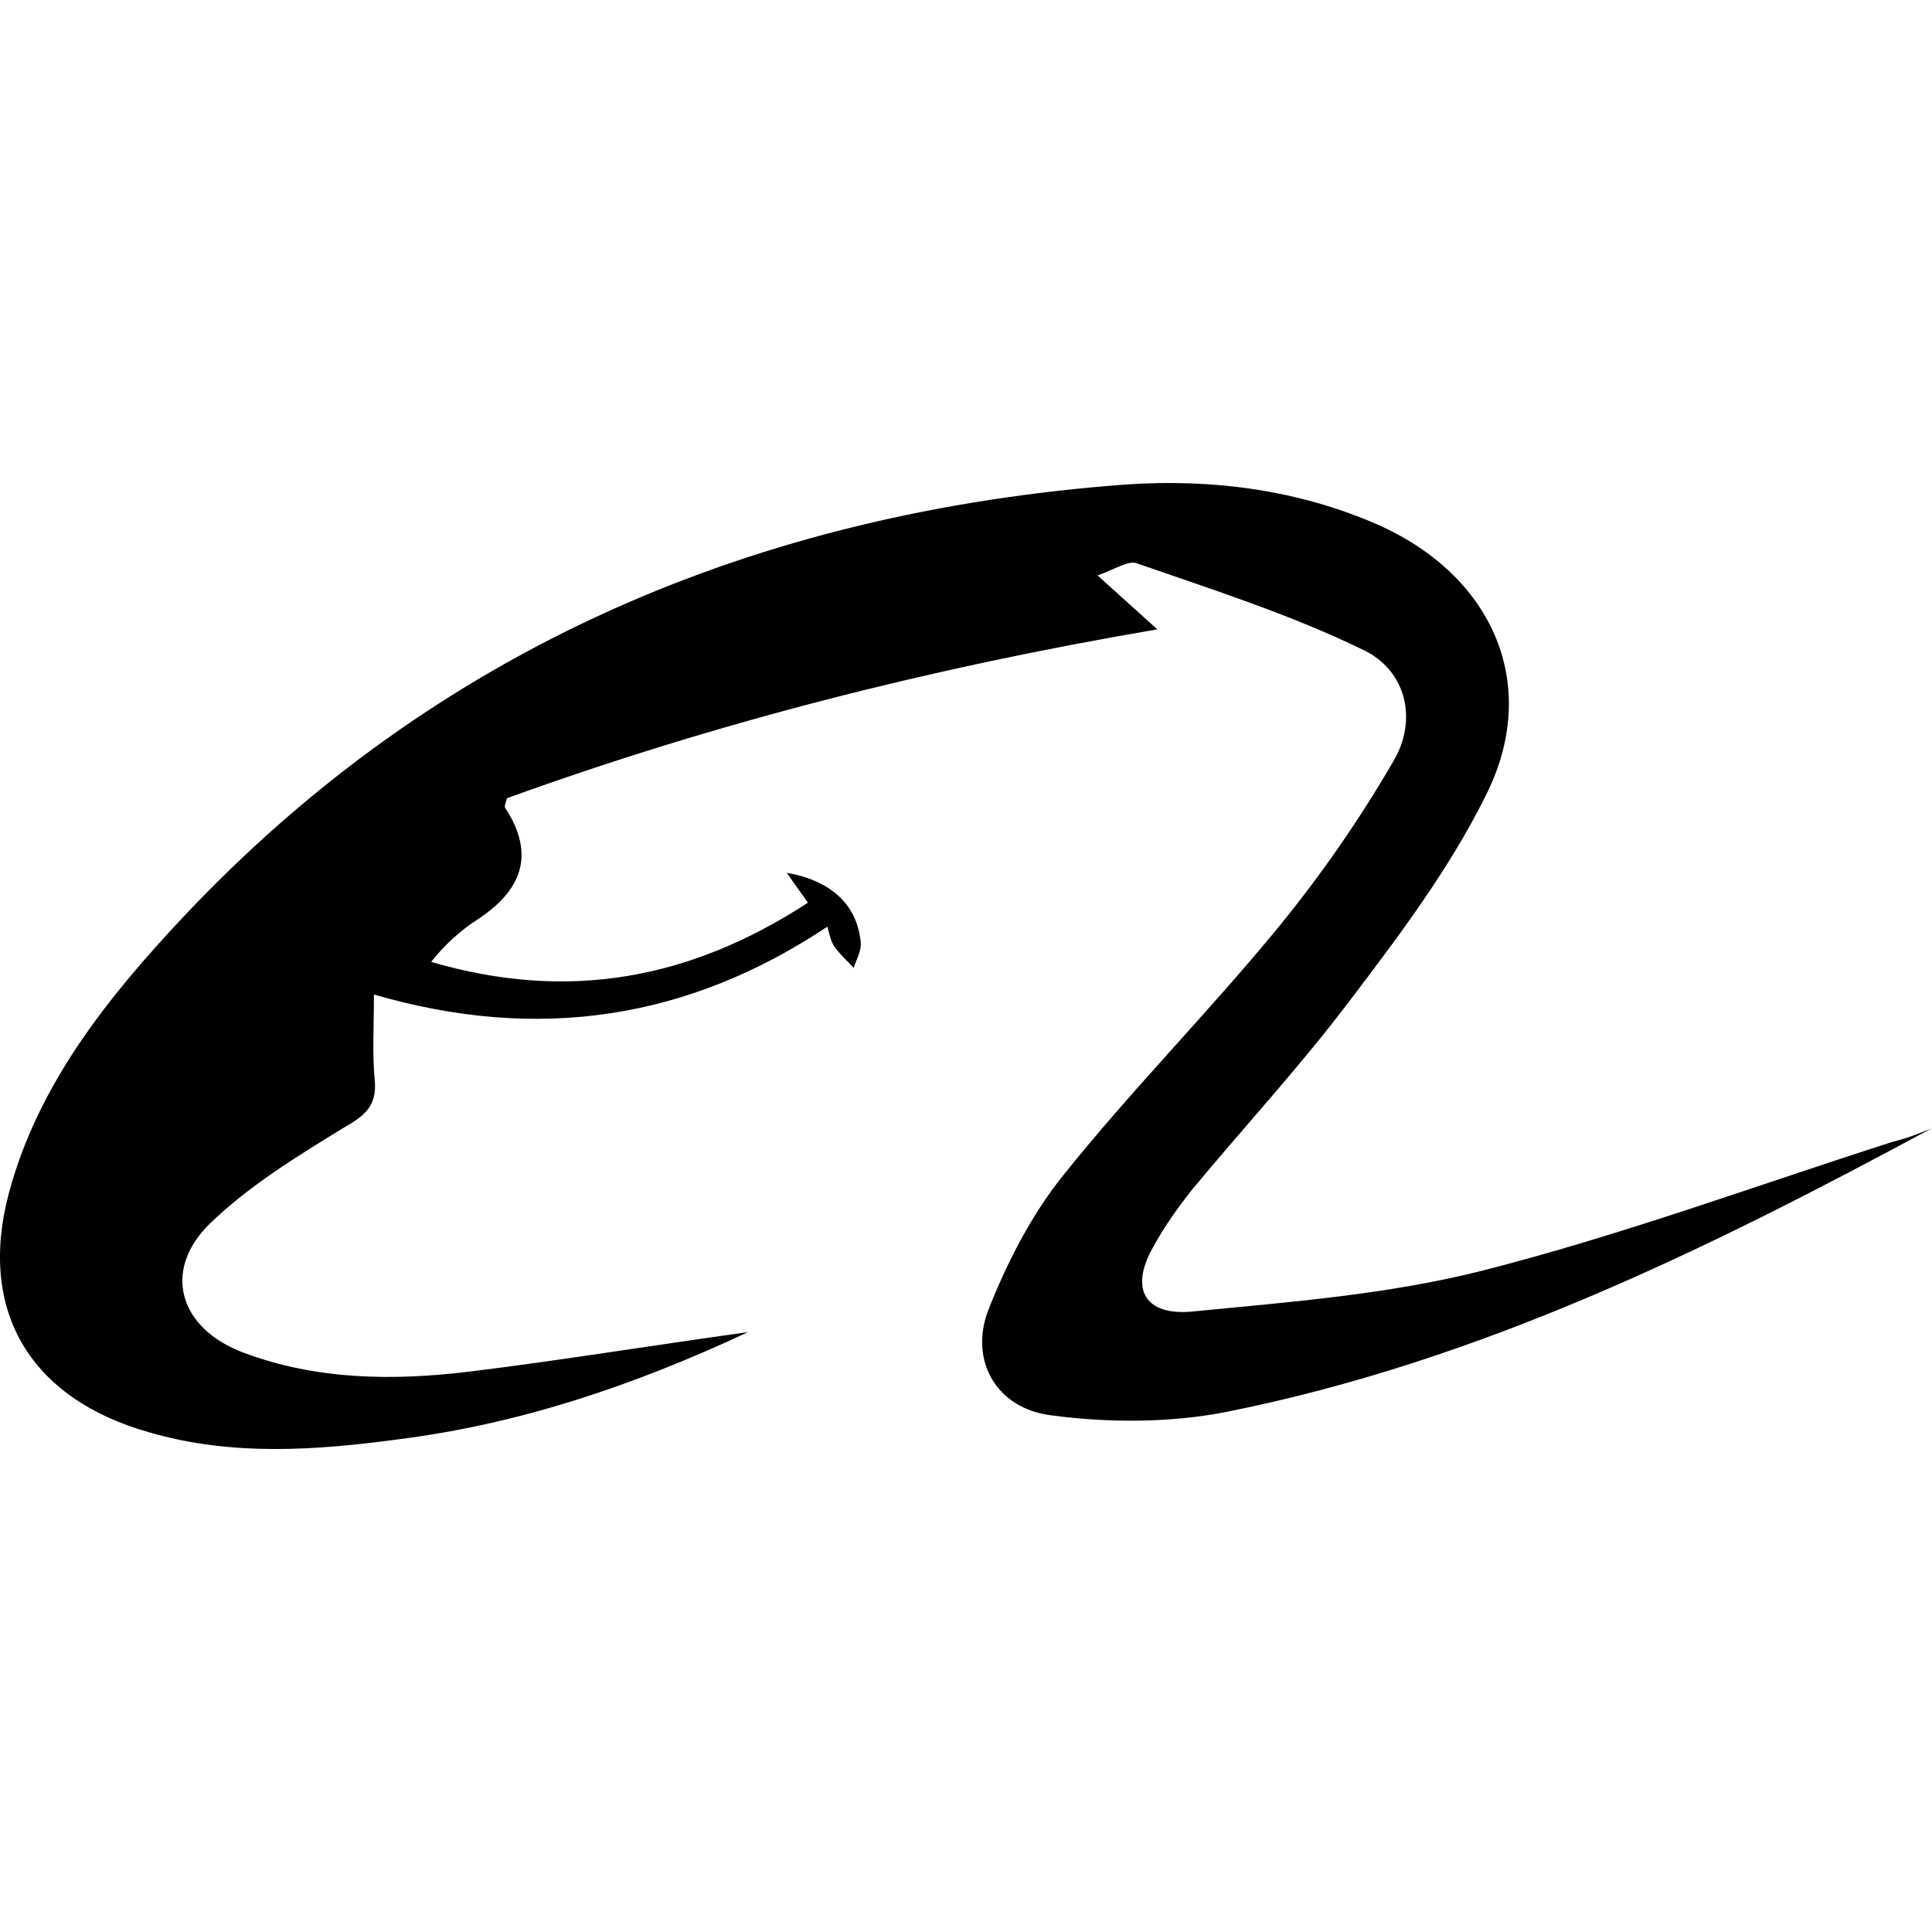
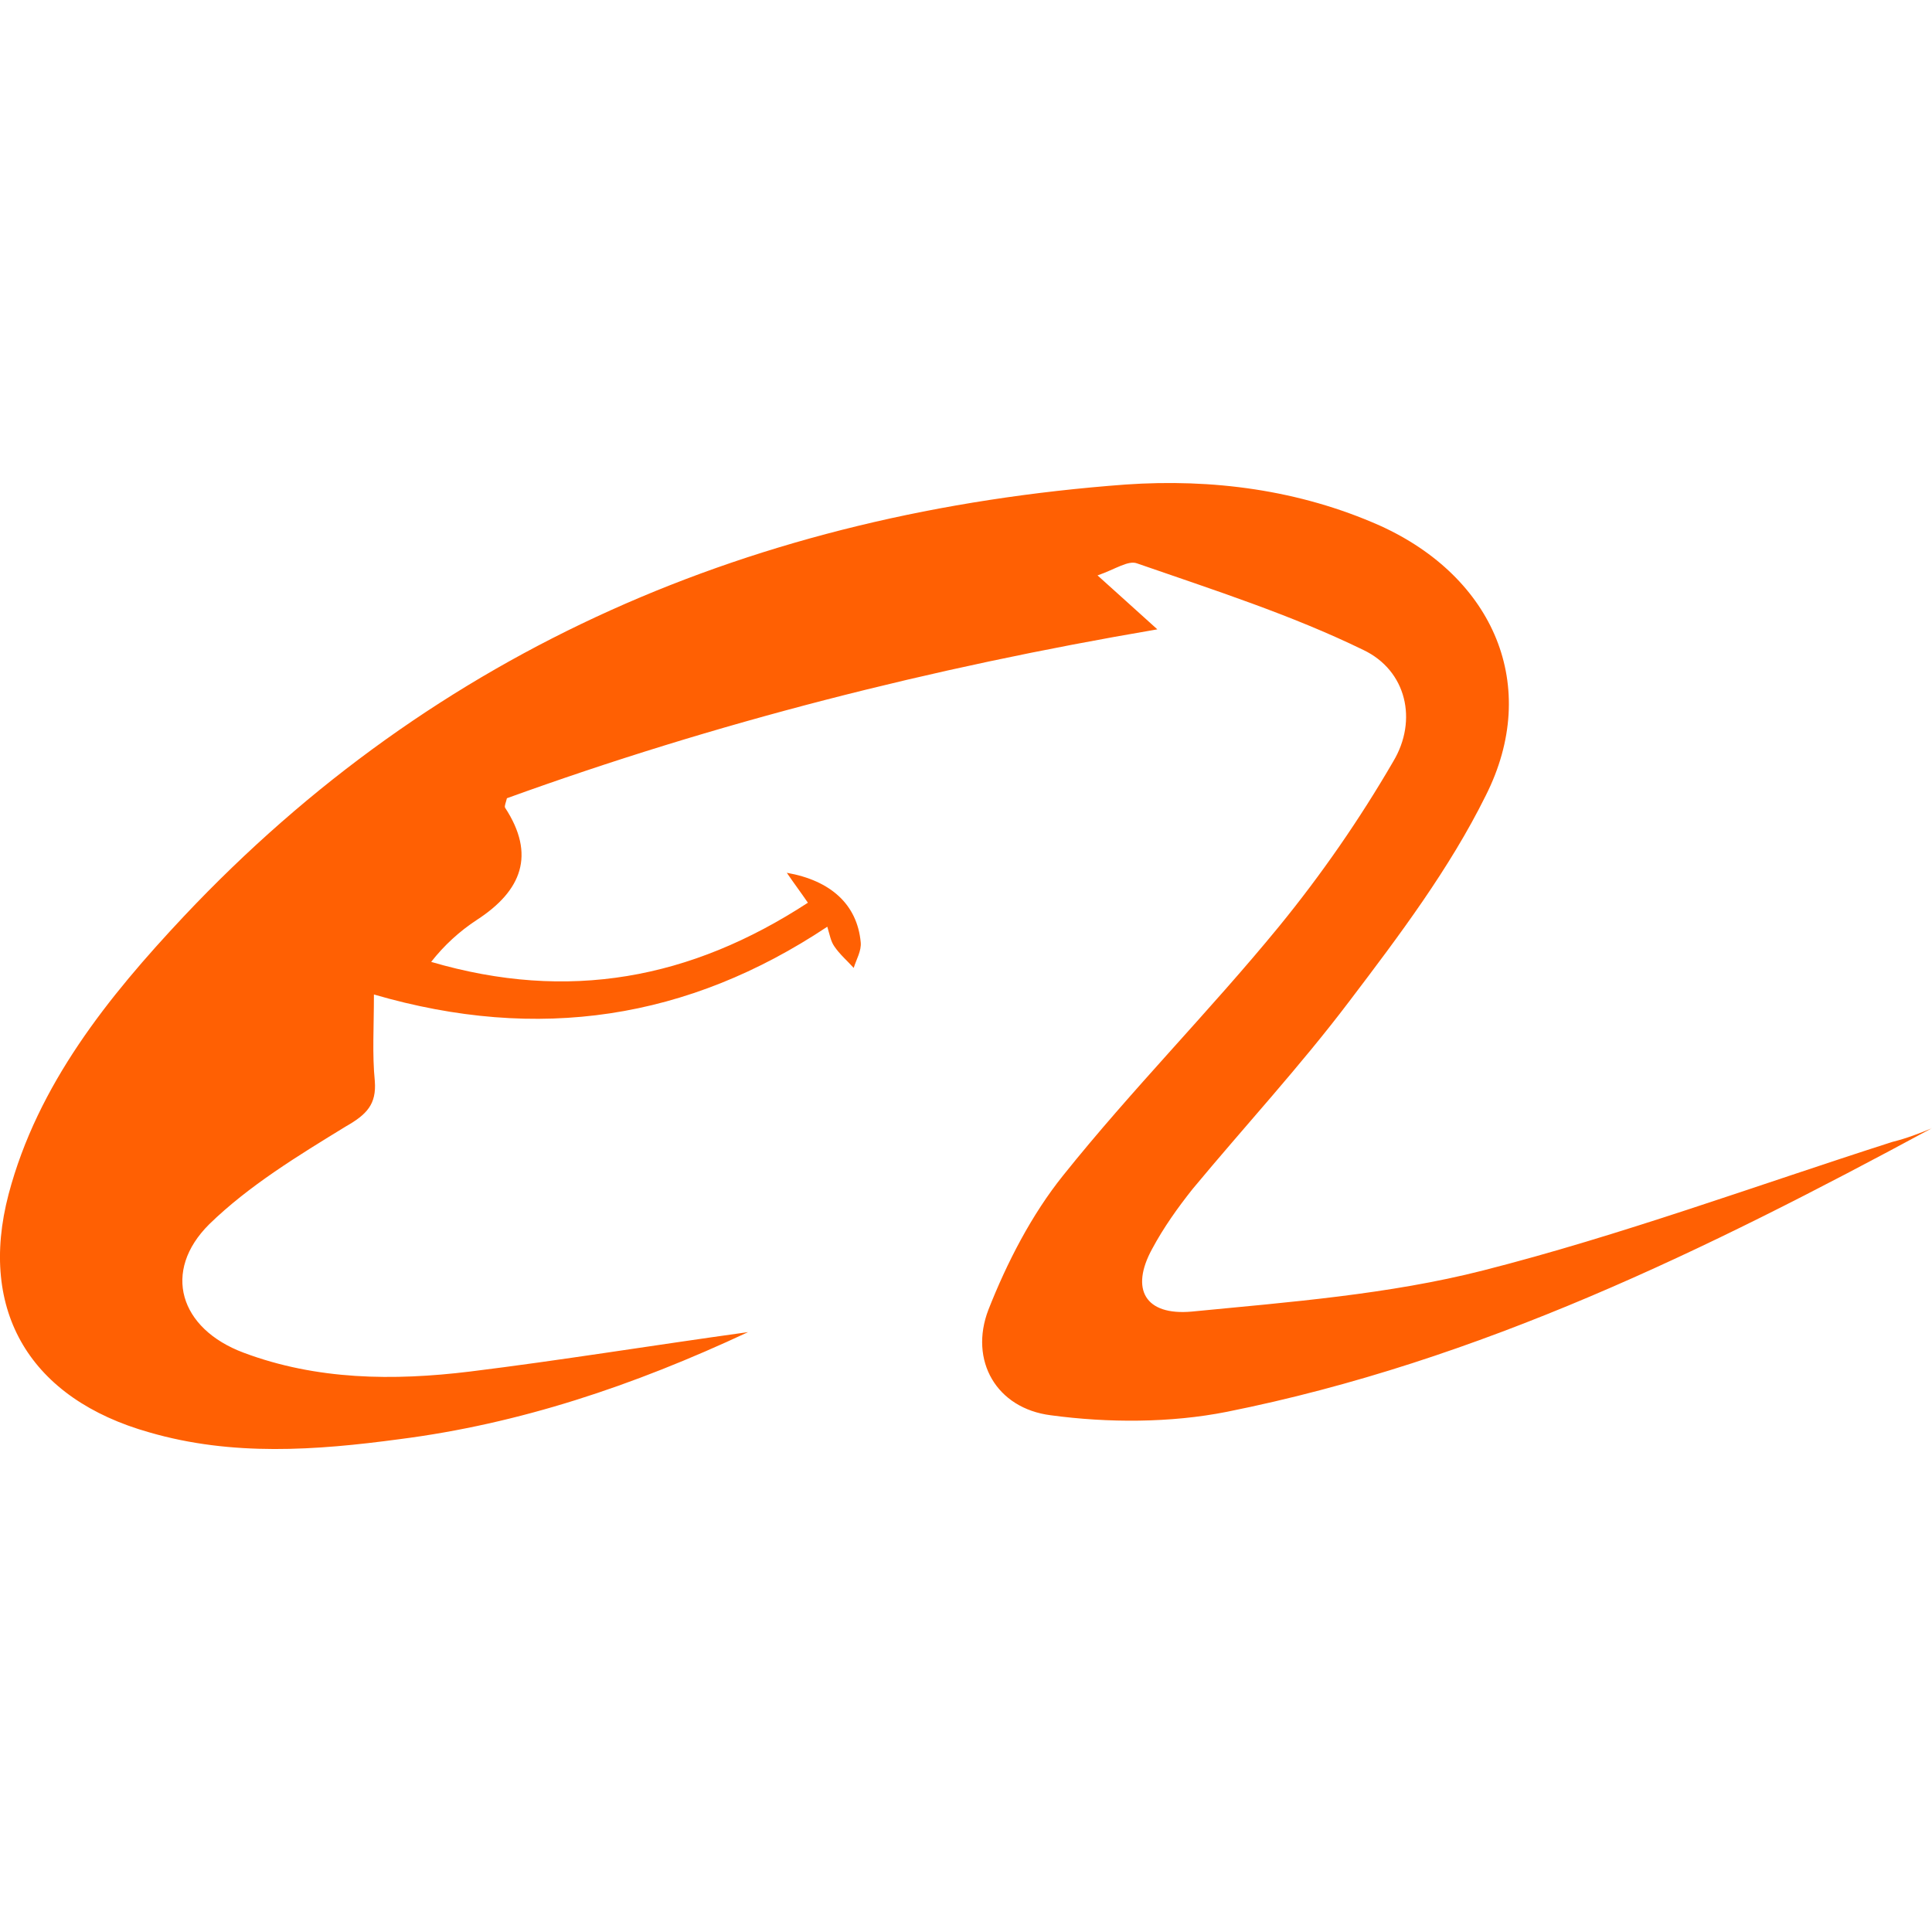
- <svg xmlns="http://www.w3.org/2000/svg" fill="currentColor" fill-rule="evenodd" height="1em" style="flex:none;line-height:1" viewBox="0 0 24 24" width="1em">
-   <path d="M24 14.014c-2.8 1.512-5.62 2.896-8.759 3.524-.7.139-1.476.139-2.187.043-.678-.085-1.017-.682-.776-1.31.23-.585.536-1.181.93-1.671.852-1.065 1.814-2.034 2.678-3.088a15.75 15.75 0 001.422-2.054c.306-.511.164-1.129-.372-1.384-.897-.437-1.859-.745-2.81-1.075-.11-.043-.274.074-.492.149.273.244.47.425.743.67-2.821.48-5.49 1.16-8.08 2.098-.012.053-.033.095-.023.117.383.585.208 1.032-.35 1.394a2.365 2.365 0 00-.568.522c1.706.5 3.226.213 4.68-.735-.087-.127-.175-.244-.262-.372.546.096.874.394.918.862.011.107-.054.213-.087.32-.077-.086-.175-.17-.24-.267-.045-.064-.056-.138-.088-.245-1.728 1.15-3.587 1.438-5.632.842 0 .404-.022.745.011 1.075.022.287-.098.415-.36.564-.591.362-1.204.735-1.696 1.214-.59.585-.371 1.299.427 1.597.907.34 1.859.35 2.81.234 1.126-.139 2.23-.32 3.456-.49-1.433.67-2.844 1.14-4.33 1.33-1.04.14-2.078.214-3.106-.084-1.476-.415-2.133-1.501-1.75-2.96.361-1.363 1.236-2.449 2.176-3.45 3.139-3.332 7.108-5.024 11.7-5.365 1.072-.074 2.155.064 3.16.511 1.411.639 2.002 1.99 1.313 3.354-.448.905-1.072 1.735-1.695 2.555-.612.809-1.301 1.554-1.946 2.331-.186.234-.361.48-.503.745-.274.5-.088.83.492.778 1.213-.118 2.45-.213 3.62-.511 1.716-.437 3.389-1.054 5.084-1.597.175-.043.339-.107.492-.17z" />
+ <svg xmlns="http://www.w3.org/2000/svg" height="1em" style="flex:none;line-height:1" viewBox="0 0 24 24" width="1em">
+   <path d="M24 14.014c-2.8 1.512-5.62 2.896-8.759 3.524-.7.139-1.476.139-2.187.043-.678-.085-1.017-.682-.776-1.31.23-.585.536-1.181.93-1.671.852-1.065 1.814-2.034 2.678-3.088a15.75 15.75 0 001.422-2.054c.306-.511.164-1.129-.372-1.384-.897-.437-1.859-.745-2.81-1.075-.11-.043-.274.074-.492.149.273.244.47.425.743.67-2.821.48-5.49 1.16-8.08 2.098-.012.053-.033.095-.023.117.383.585.208 1.032-.35 1.394a2.365 2.365 0 00-.568.522c1.706.5 3.226.213 4.68-.735-.087-.127-.175-.244-.262-.372.546.096.874.394.918.862.011.107-.054.213-.087.32-.077-.086-.175-.17-.24-.267-.045-.064-.056-.138-.088-.245-1.728 1.15-3.587 1.438-5.632.842 0 .404-.022.745.011 1.075.022.287-.098.415-.36.564-.591.362-1.204.735-1.696 1.214-.59.585-.371 1.299.427 1.597.907.34 1.859.35 2.81.234 1.126-.139 2.23-.32 3.456-.49-1.433.67-2.844 1.14-4.33 1.33-1.04.14-2.078.214-3.106-.084-1.476-.415-2.133-1.501-1.75-2.96.361-1.363 1.236-2.449 2.176-3.45 3.139-3.332 7.108-5.024 11.7-5.365 1.072-.074 2.155.064 3.16.511 1.411.639 2.002 1.99 1.313 3.354-.448.905-1.072 1.735-1.695 2.555-.612.809-1.301 1.554-1.946 2.331-.186.234-.361.48-.503.745-.274.5-.088.83.492.778 1.213-.118 2.45-.213 3.62-.511 1.716-.437 3.389-1.054 5.084-1.597.175-.043.339-.107.492-.17z" fill="#FF6003" fill-rule="evenodd" />
</svg>
